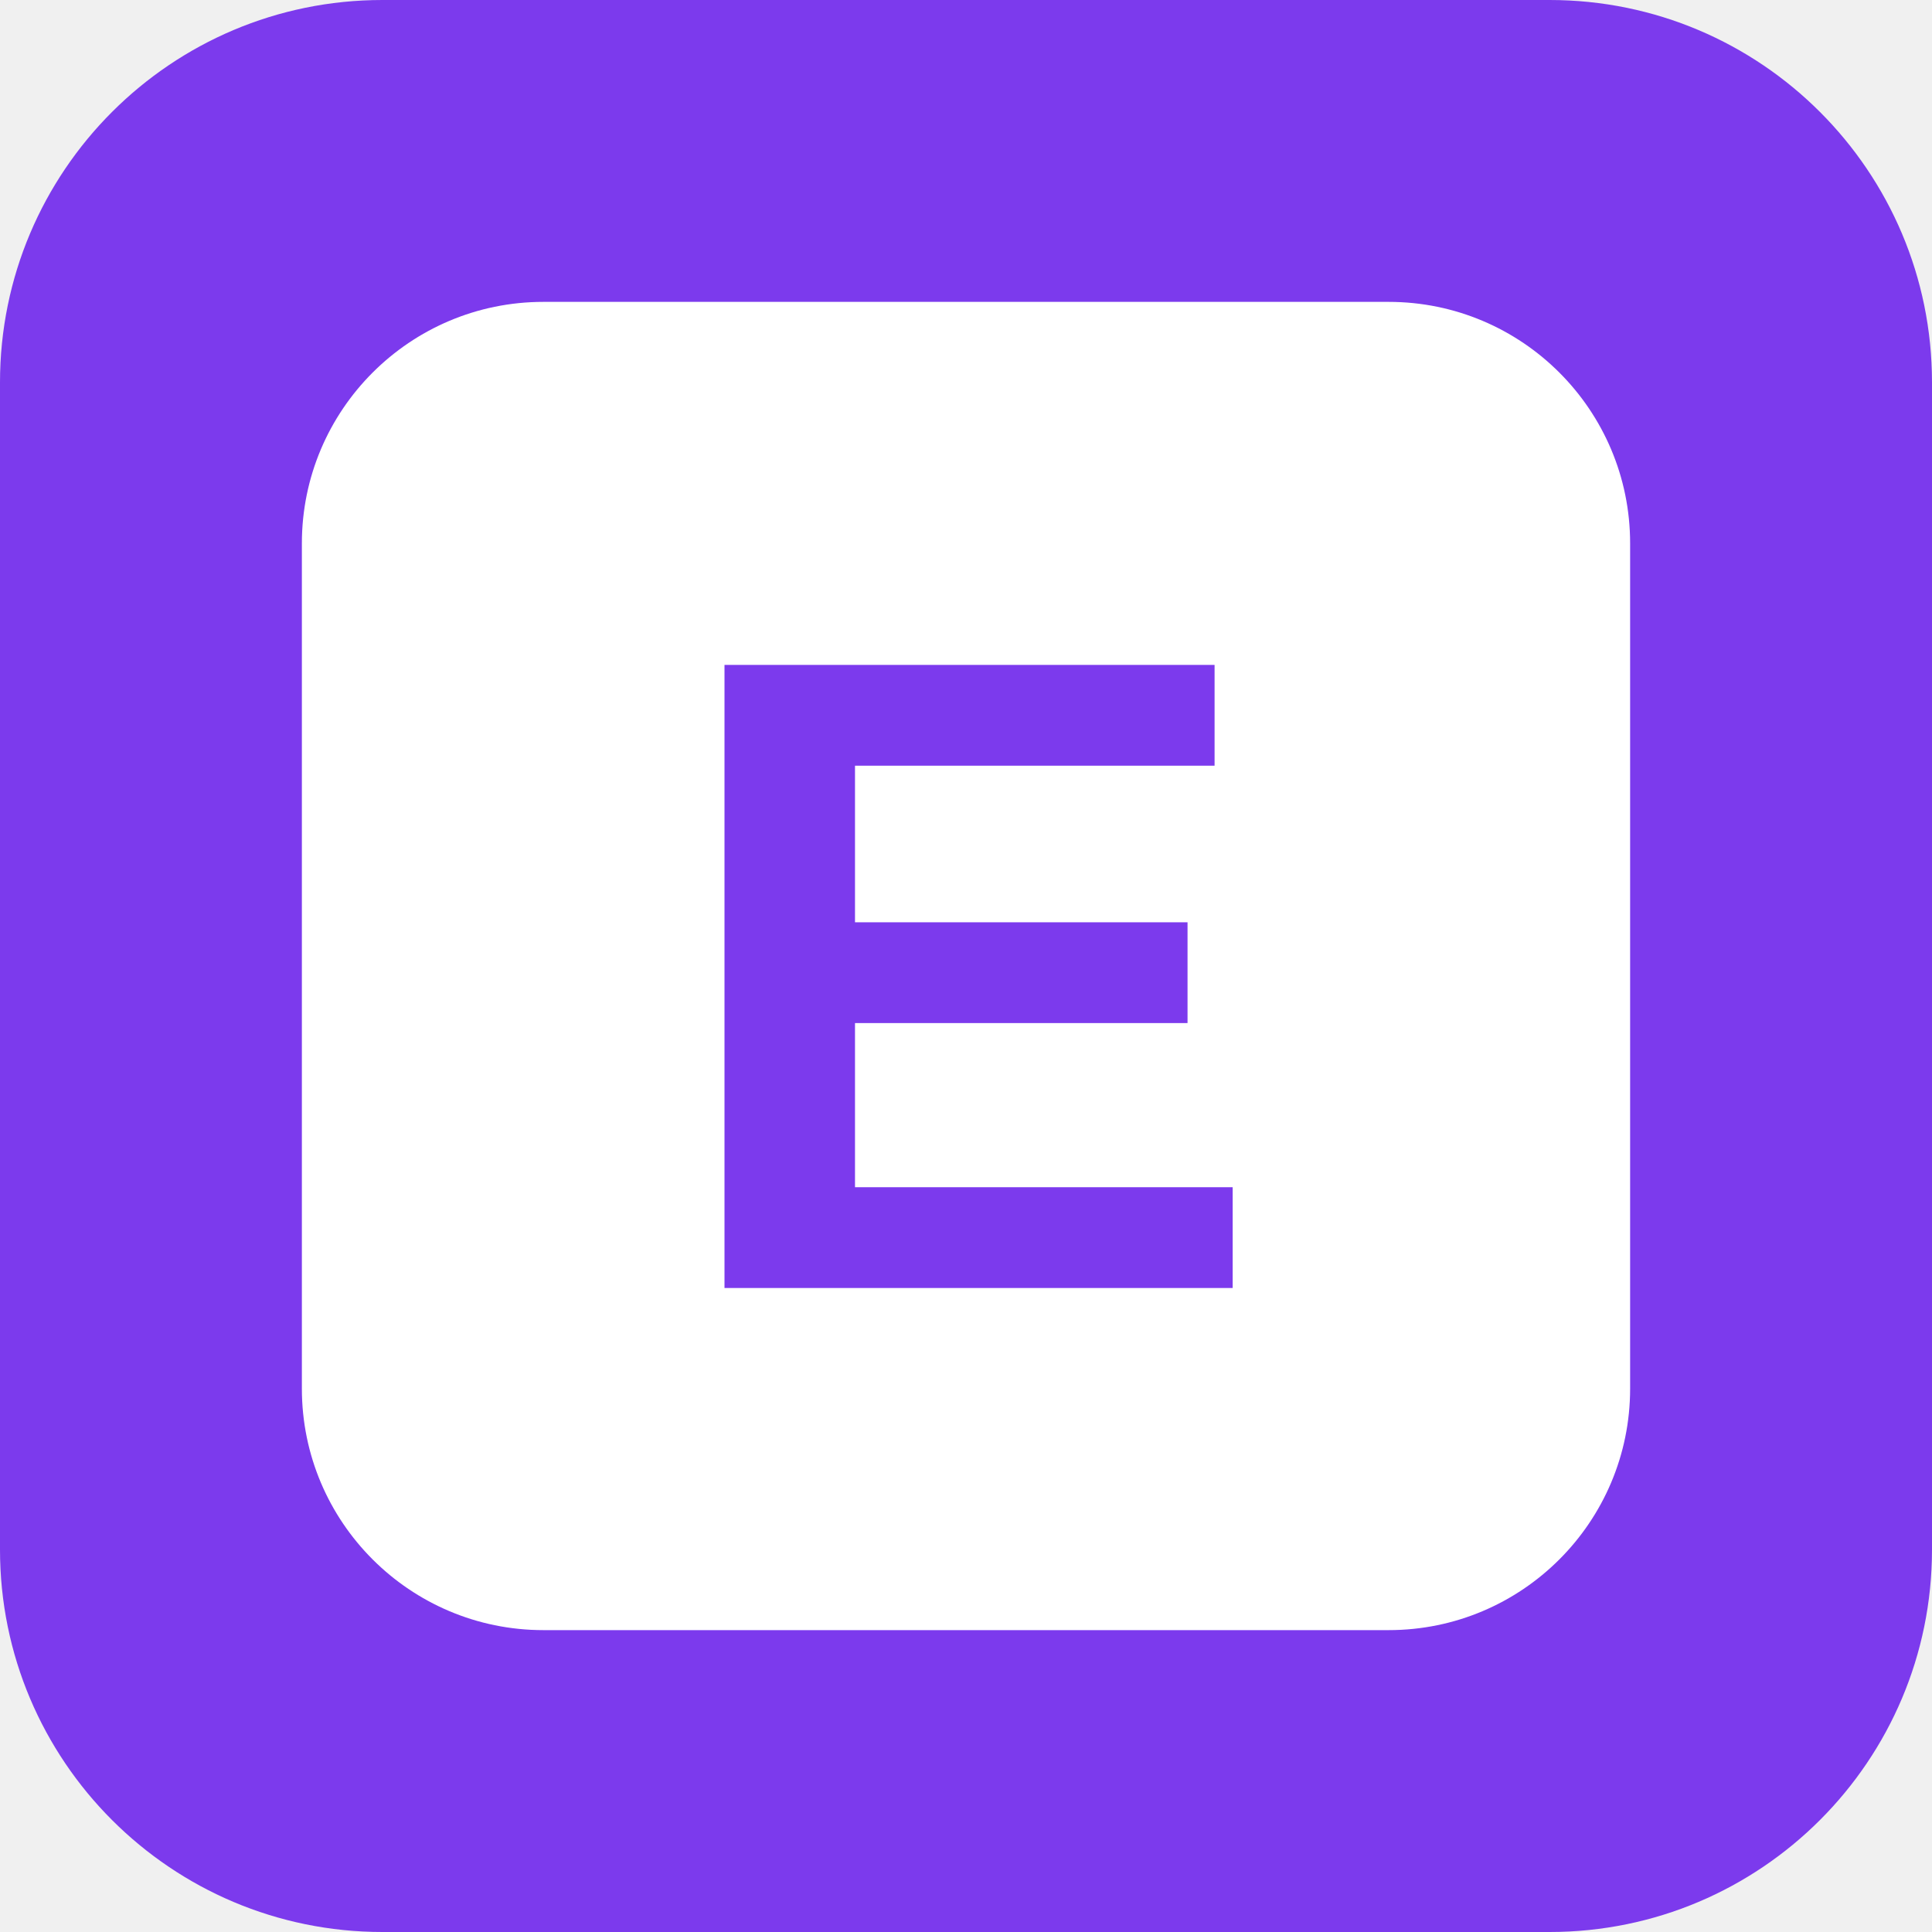
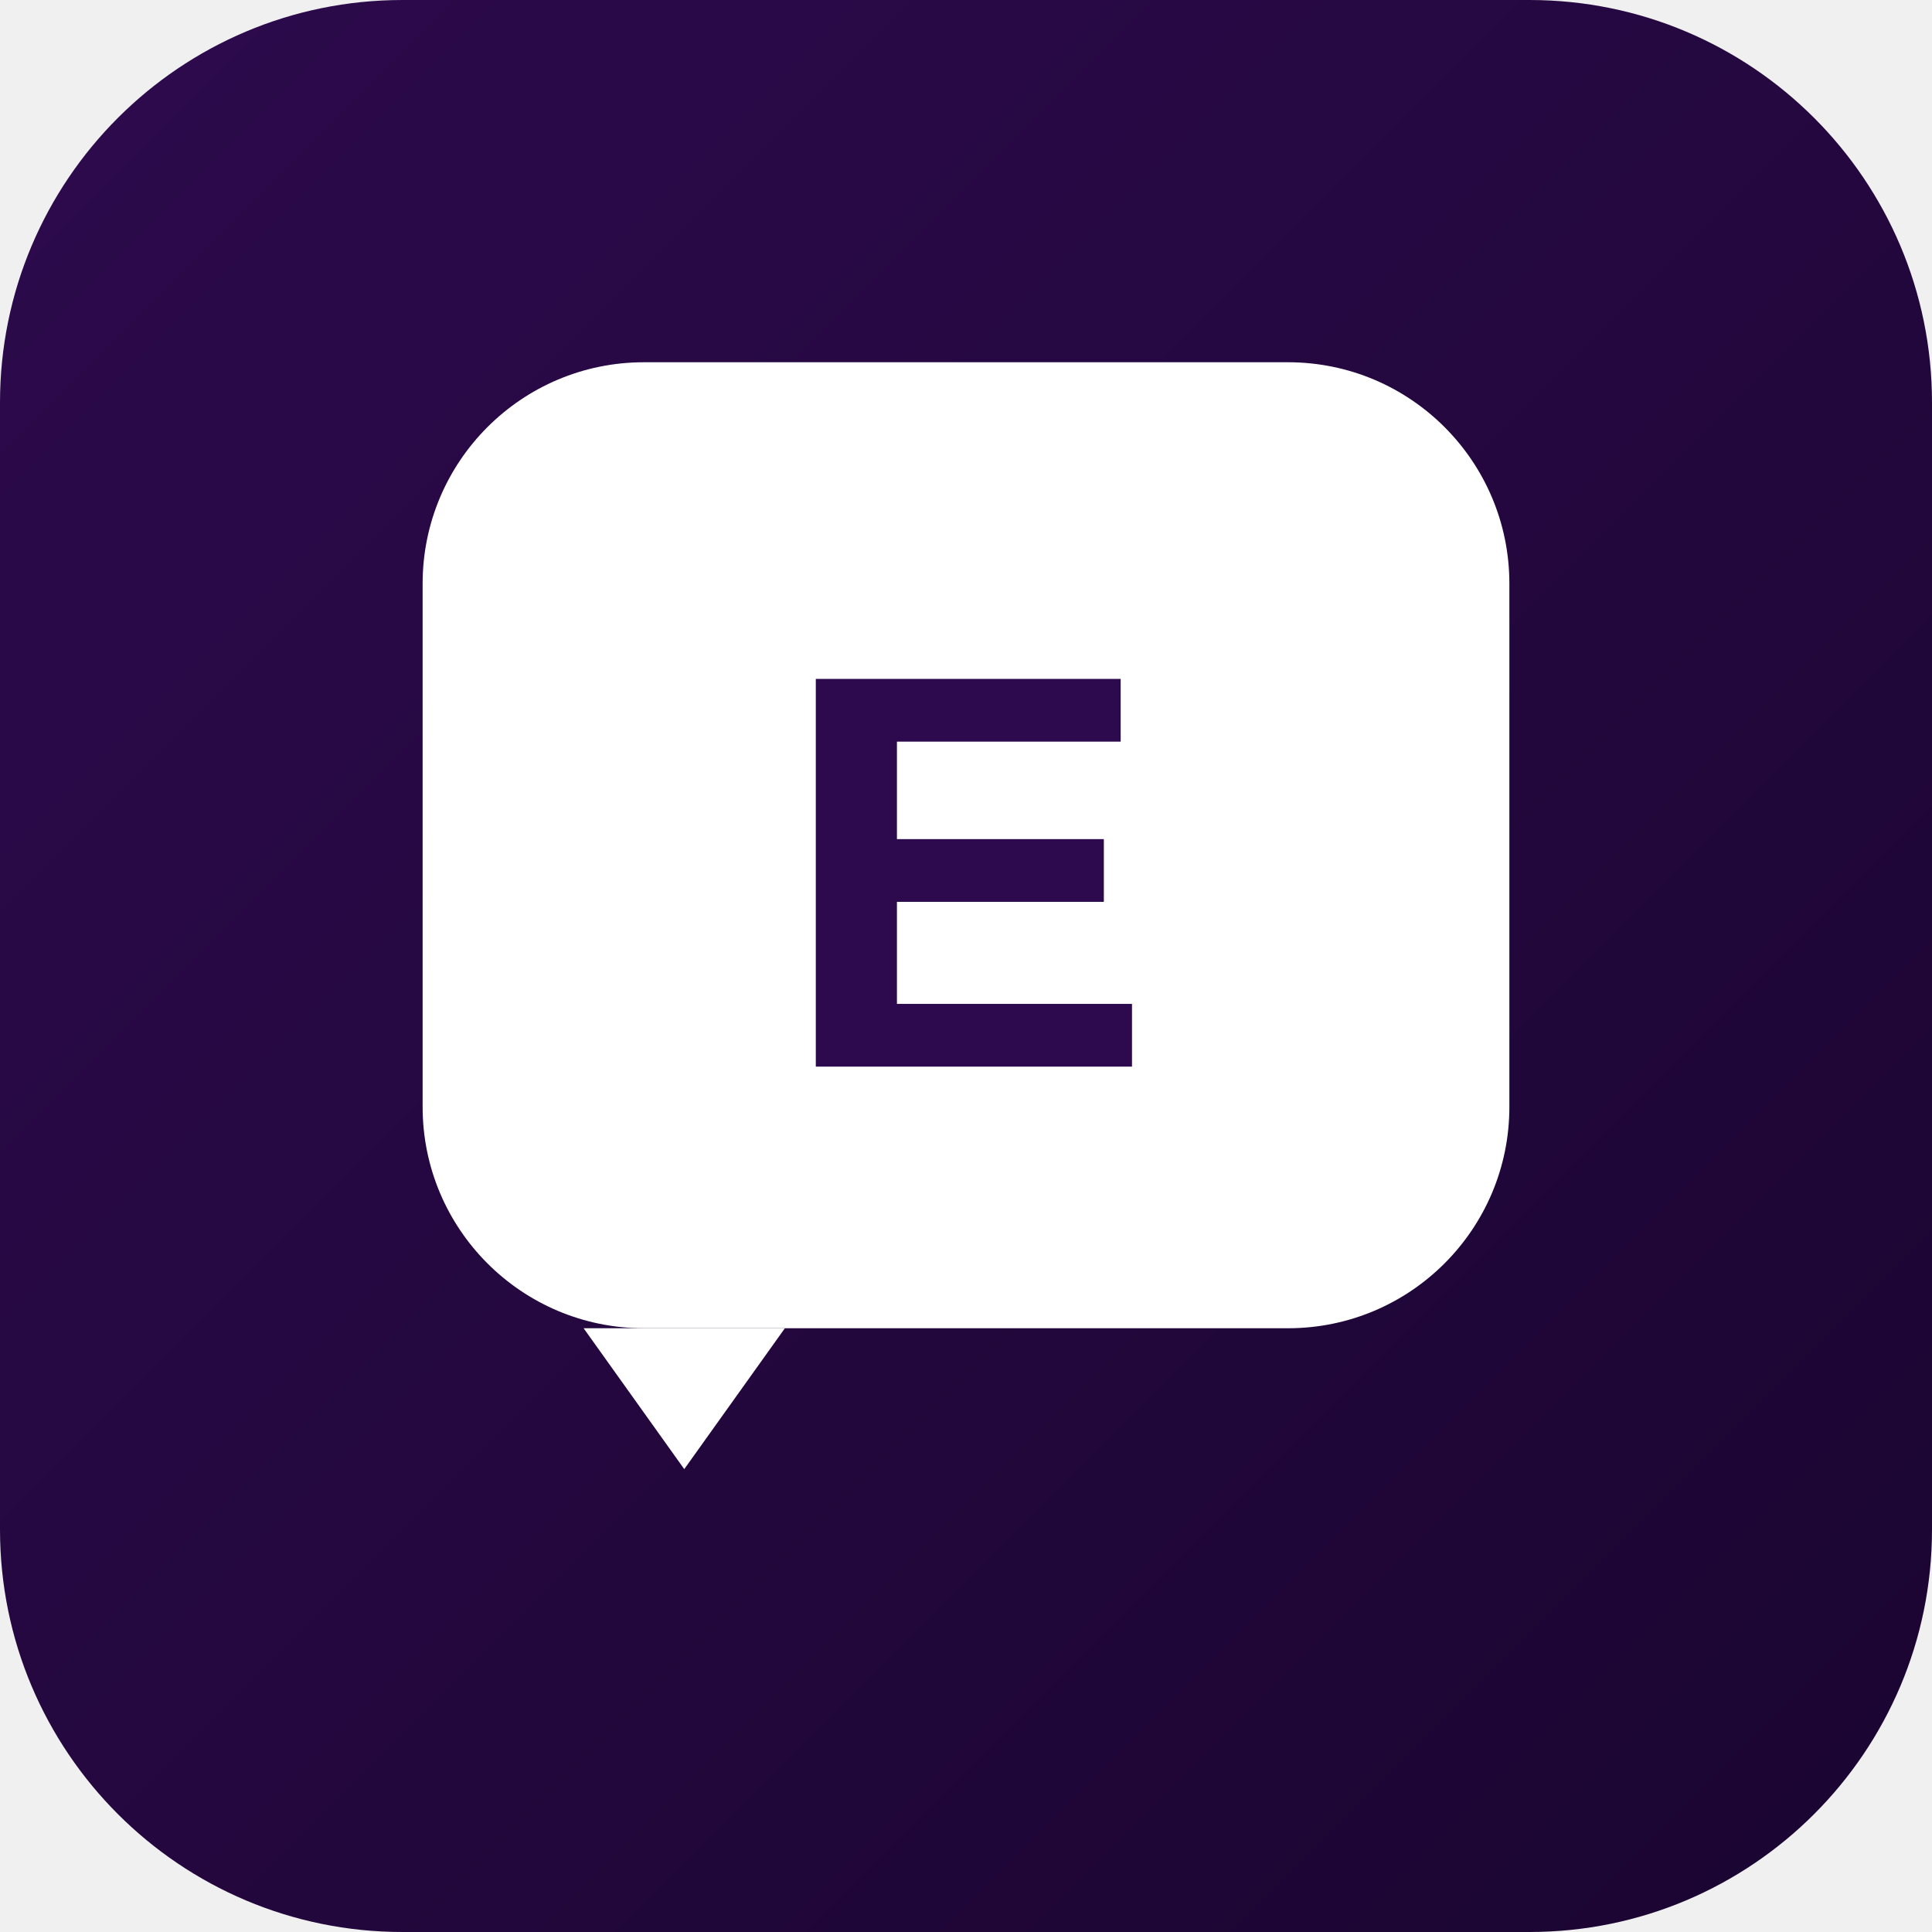
<svg xmlns="http://www.w3.org/2000/svg" width="192" height="192" viewBox="0 0 192 192">
-   <rect width="192" height="192" rx="38" fill="#7c3aed" />
-   <rect x="30" y="30" width="132" height="132" rx="24" fill="#fff" />
-   <text x="96" y="128" font-family="Arial,Helvetica Neue,sans-serif" font-size="90" font-weight="700" fill="#7c3aed" text-anchor="middle">E</text>
+   <defs>
+     <linearGradient id="bg" x1="0%" y1="0%" x2="100%" y2="100%">
+       <stop offset="0%" style="stop-color:#2d0a4d" />
+       <stop offset="100%" style="stop-color:#1a0530" />
+     </linearGradient>
+   </defs>
+   <rect width="192" height="192" rx="40" fill="url(#bg)" />
+   <g transform="translate(96,84)">
+     <rect x="-54" y="-48" width="108" height="96" rx="22" fill="#fff" />
+     <polygon points="-38,48 -28,62 -18,48" fill="#fff" />
+   </g>
+   <text x="96" y="106" font-family="Arial,Helvetica Neue,sans-serif" font-size="56" font-weight="700" fill="#2d0a4d" text-anchor="middle">E</text>
</svg>
